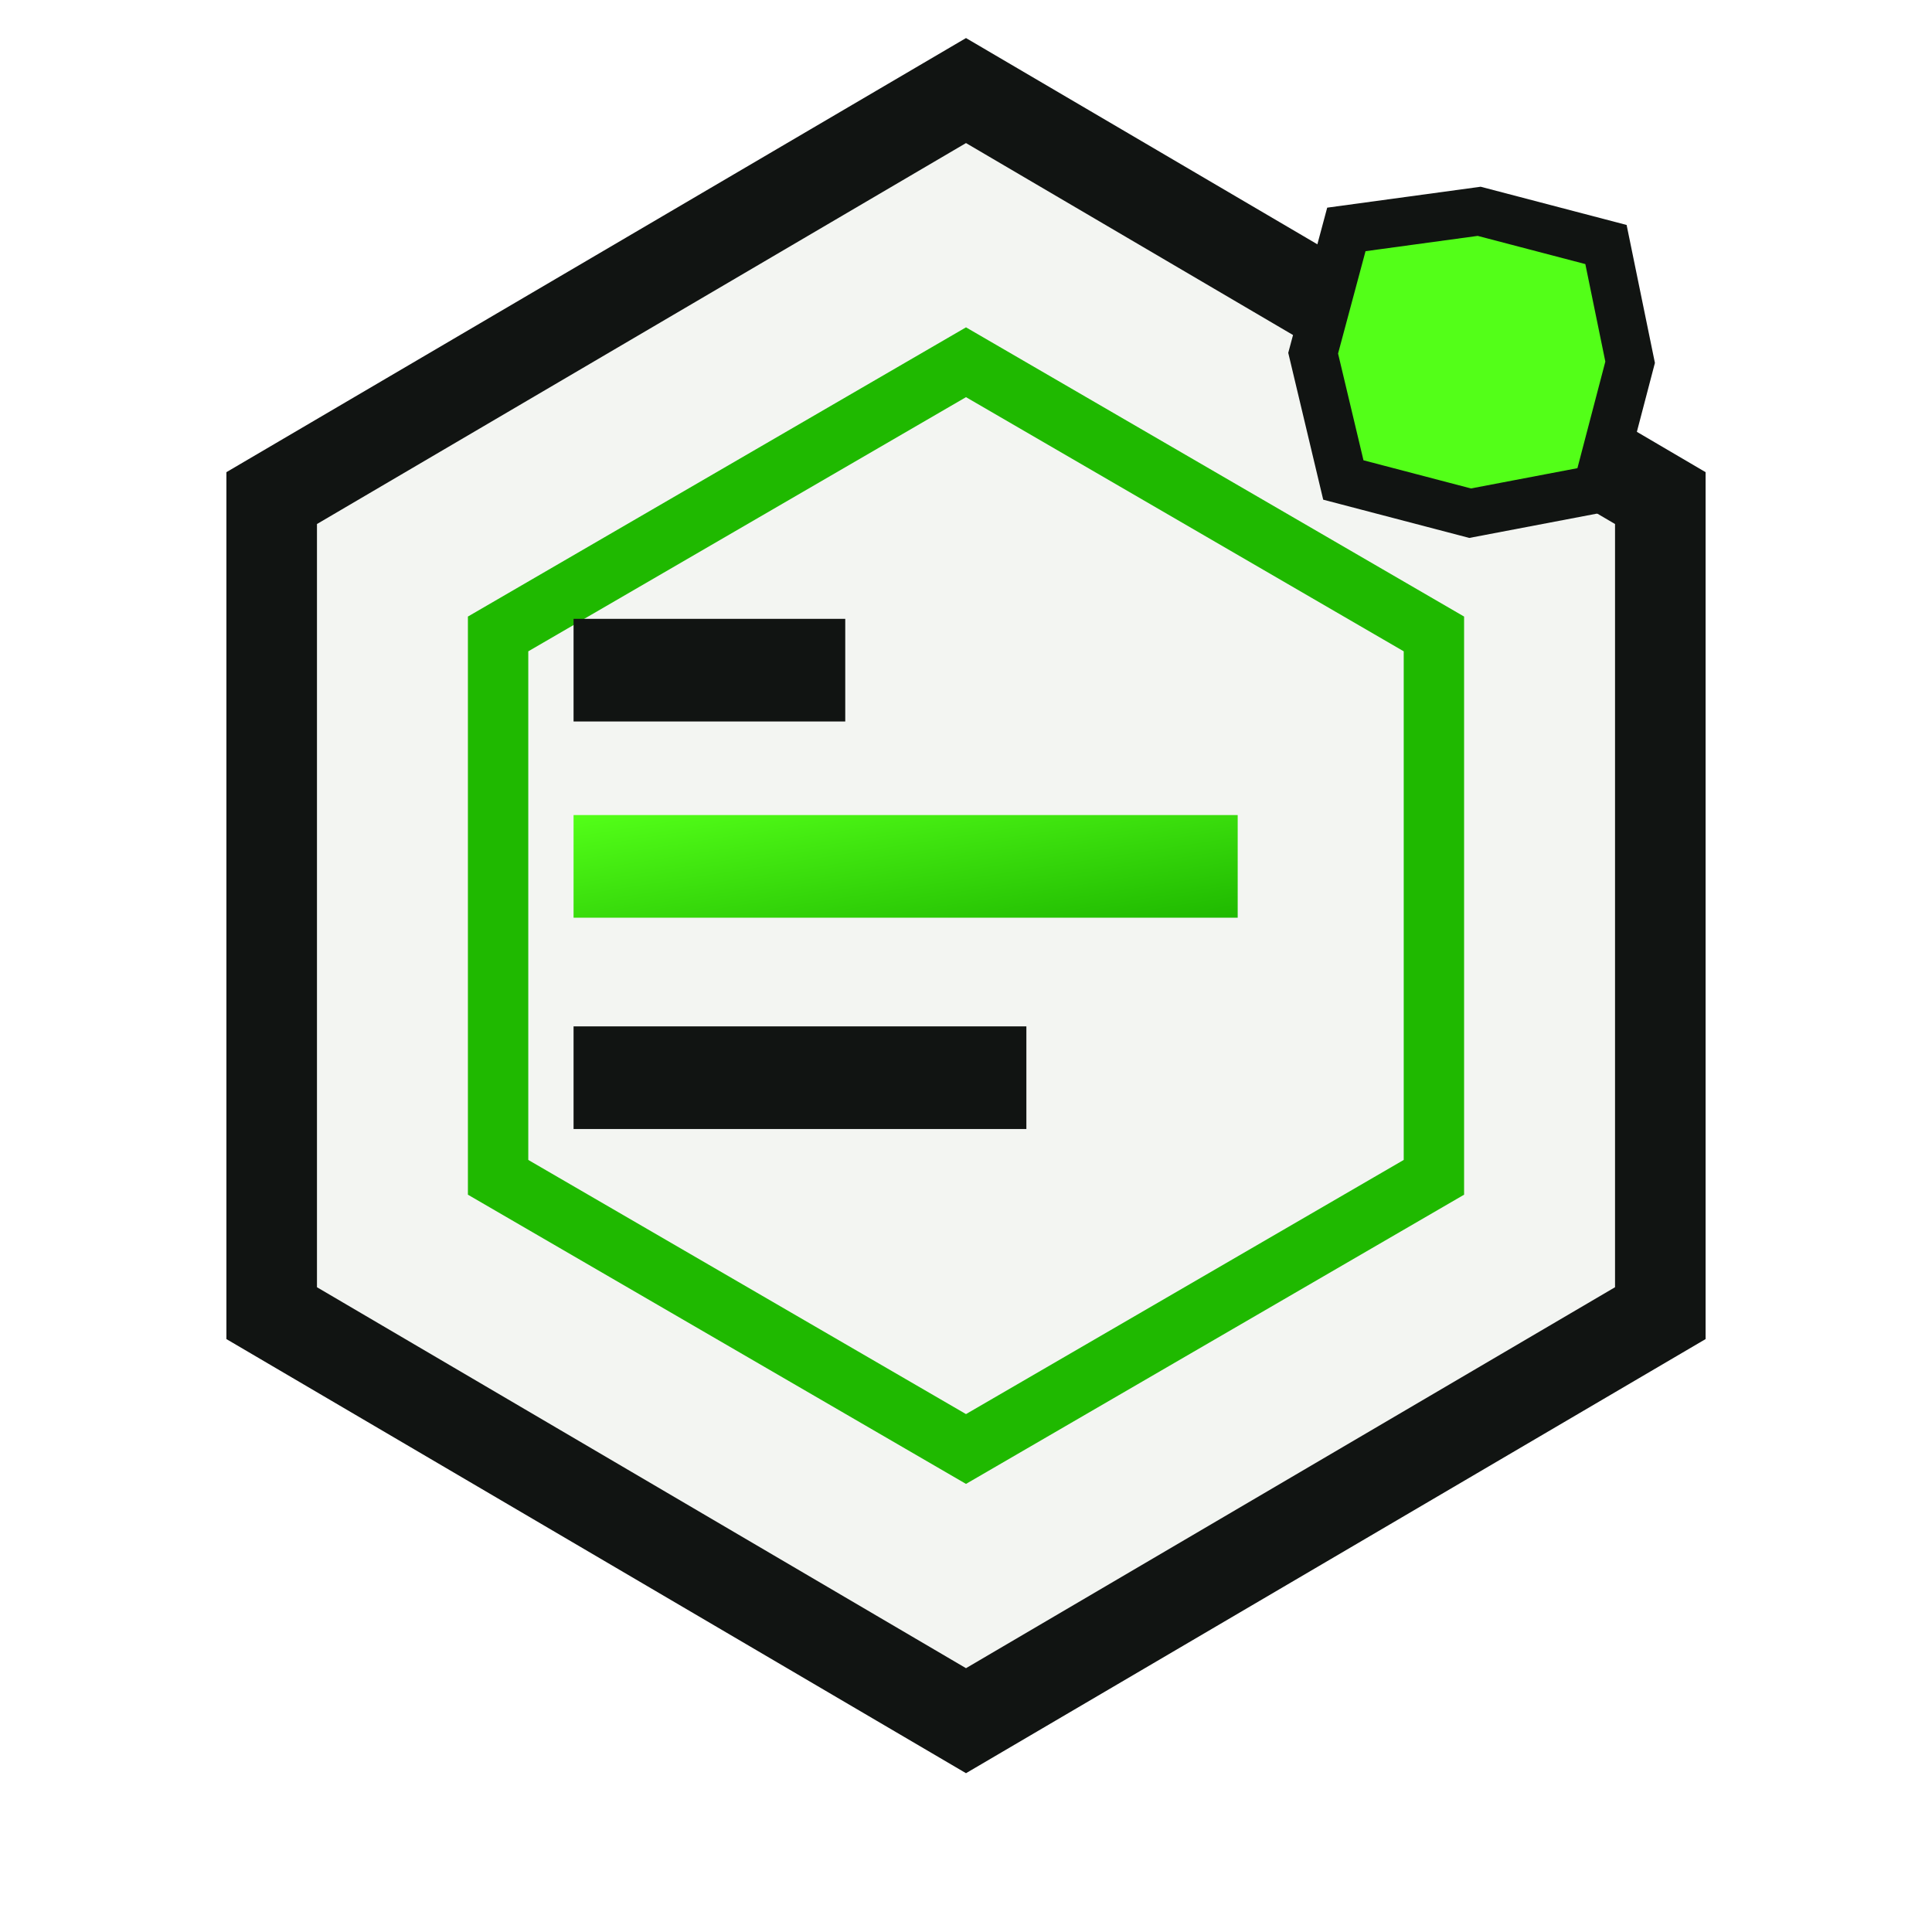
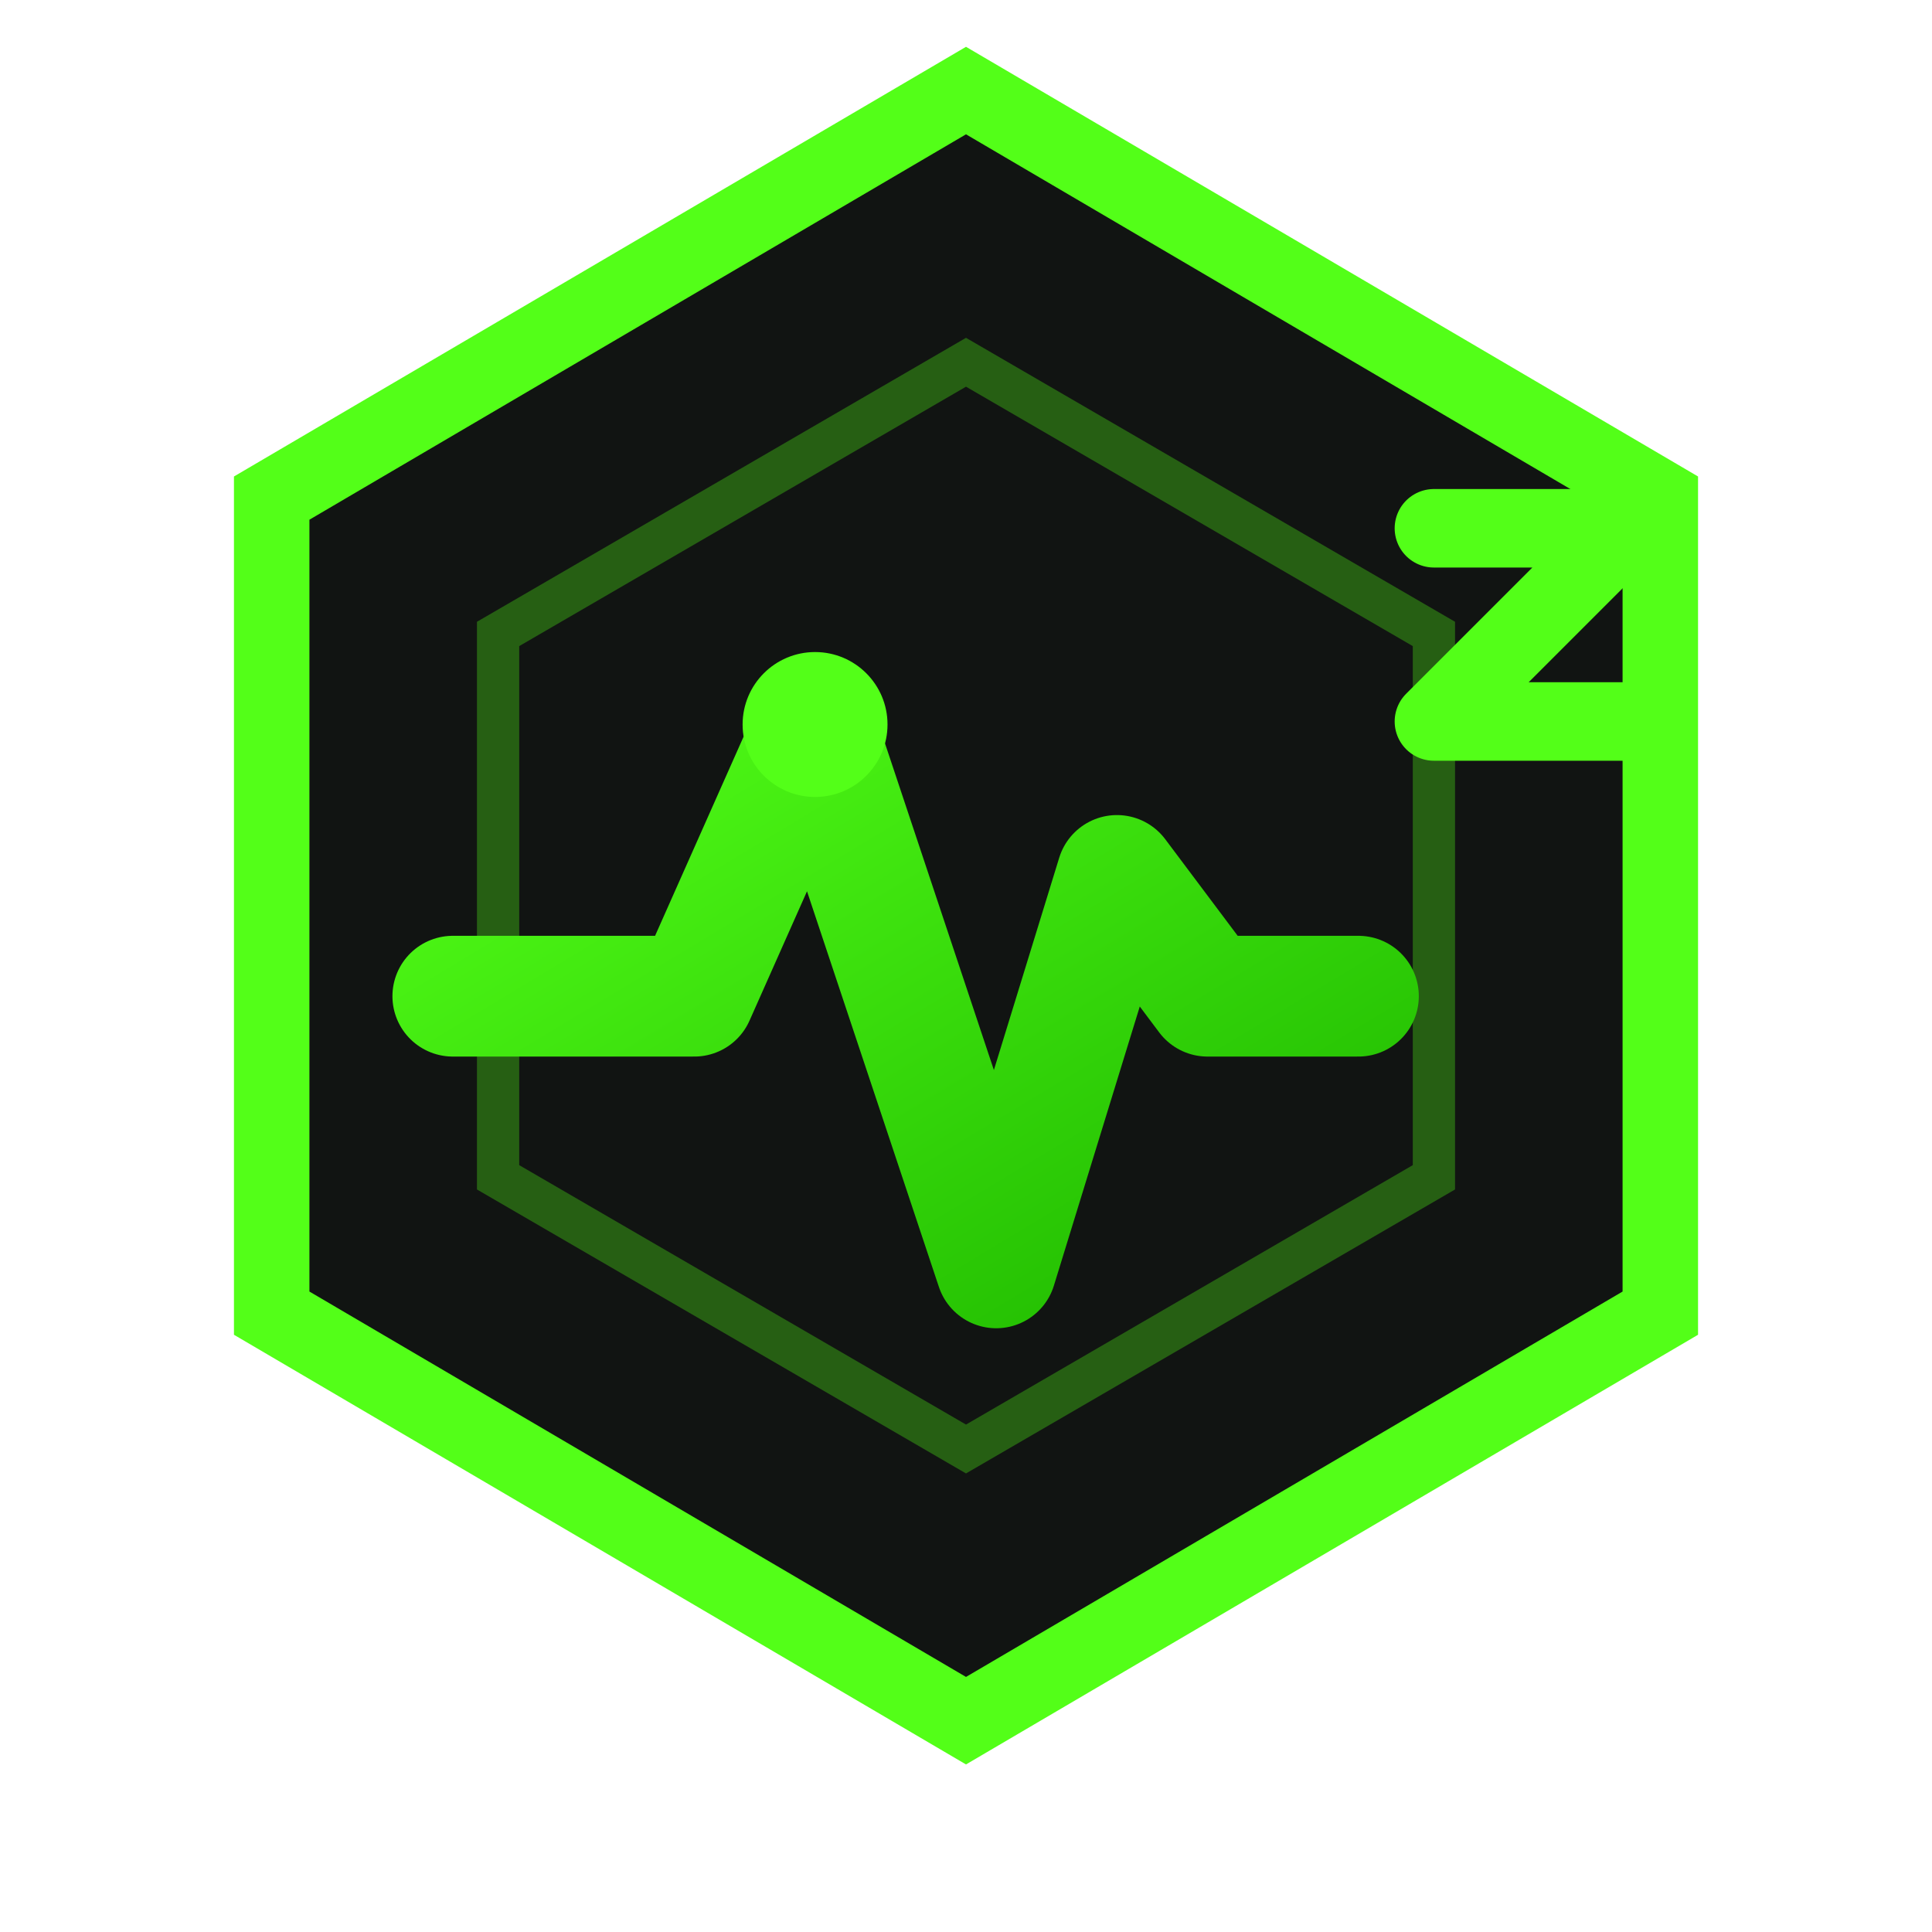
<svg xmlns="http://www.w3.org/2000/svg" viewBox="0 0 64 64">
  <defs>
    <linearGradient id="g" x1="0" y1="0" x2="1" y2="1">
      <stop offset="0" stop-color="#53ff18" />
      <stop offset="1" stop-color="#1fb900" />
    </linearGradient>
  </defs>
-   <path d="M32 3 55 16.5v27L32 57 9 43.5v-27Z" fill="#f3f5f2" stroke="#111412" stroke-width="3" />
-   <path d="M32 12 47.5 21v18L32 48 16.5 39V21Z" fill="none" stroke="#1fb900" stroke-width="2" />
-   <rect x="19" y="27" width="22" height="3.4" fill="url(#g)" />
-   <rect x="19" y="34" width="15" height="3.4" fill="#111412" />
-   <rect x="19" y="20.5" width="9" height="3.4" fill="#111412" />
-   <path d="M49 7l4.2 1.1L54 12l-1.1 4.2L48.7 17 44.5 15.9 43.5 11.7 44.6 7.6Z" fill="#53ff18" stroke="#111412" stroke-width="1.6" />
+   <path d="M32 3 55 16.5v27L32 57 9 43.5v-27Z" fill="#111412" stroke="#53ff18" stroke-width="2.5" />
+   <path d="M32 12 47.5 21v18L32 48 16.5 39V21Z" fill="none" stroke="rgba(83,255,24,.32)" stroke-width="1.4" />
+   <polyline points="15,33 23,33 27,24 33,42 37,29 40,33 45,33" fill="none" stroke="url(#g)" stroke-width="4" stroke-linecap="round" stroke-linejoin="round" />
+   <circle cx="27" cy="24" r="2.4" fill="#53ff18" />
+   <path d="M47.5 17.5h6.4l-6.4 6.4h6.4" fill="none" stroke="#53ff18" stroke-width="2.6" stroke-linecap="round" stroke-linejoin="round" />
</svg>
